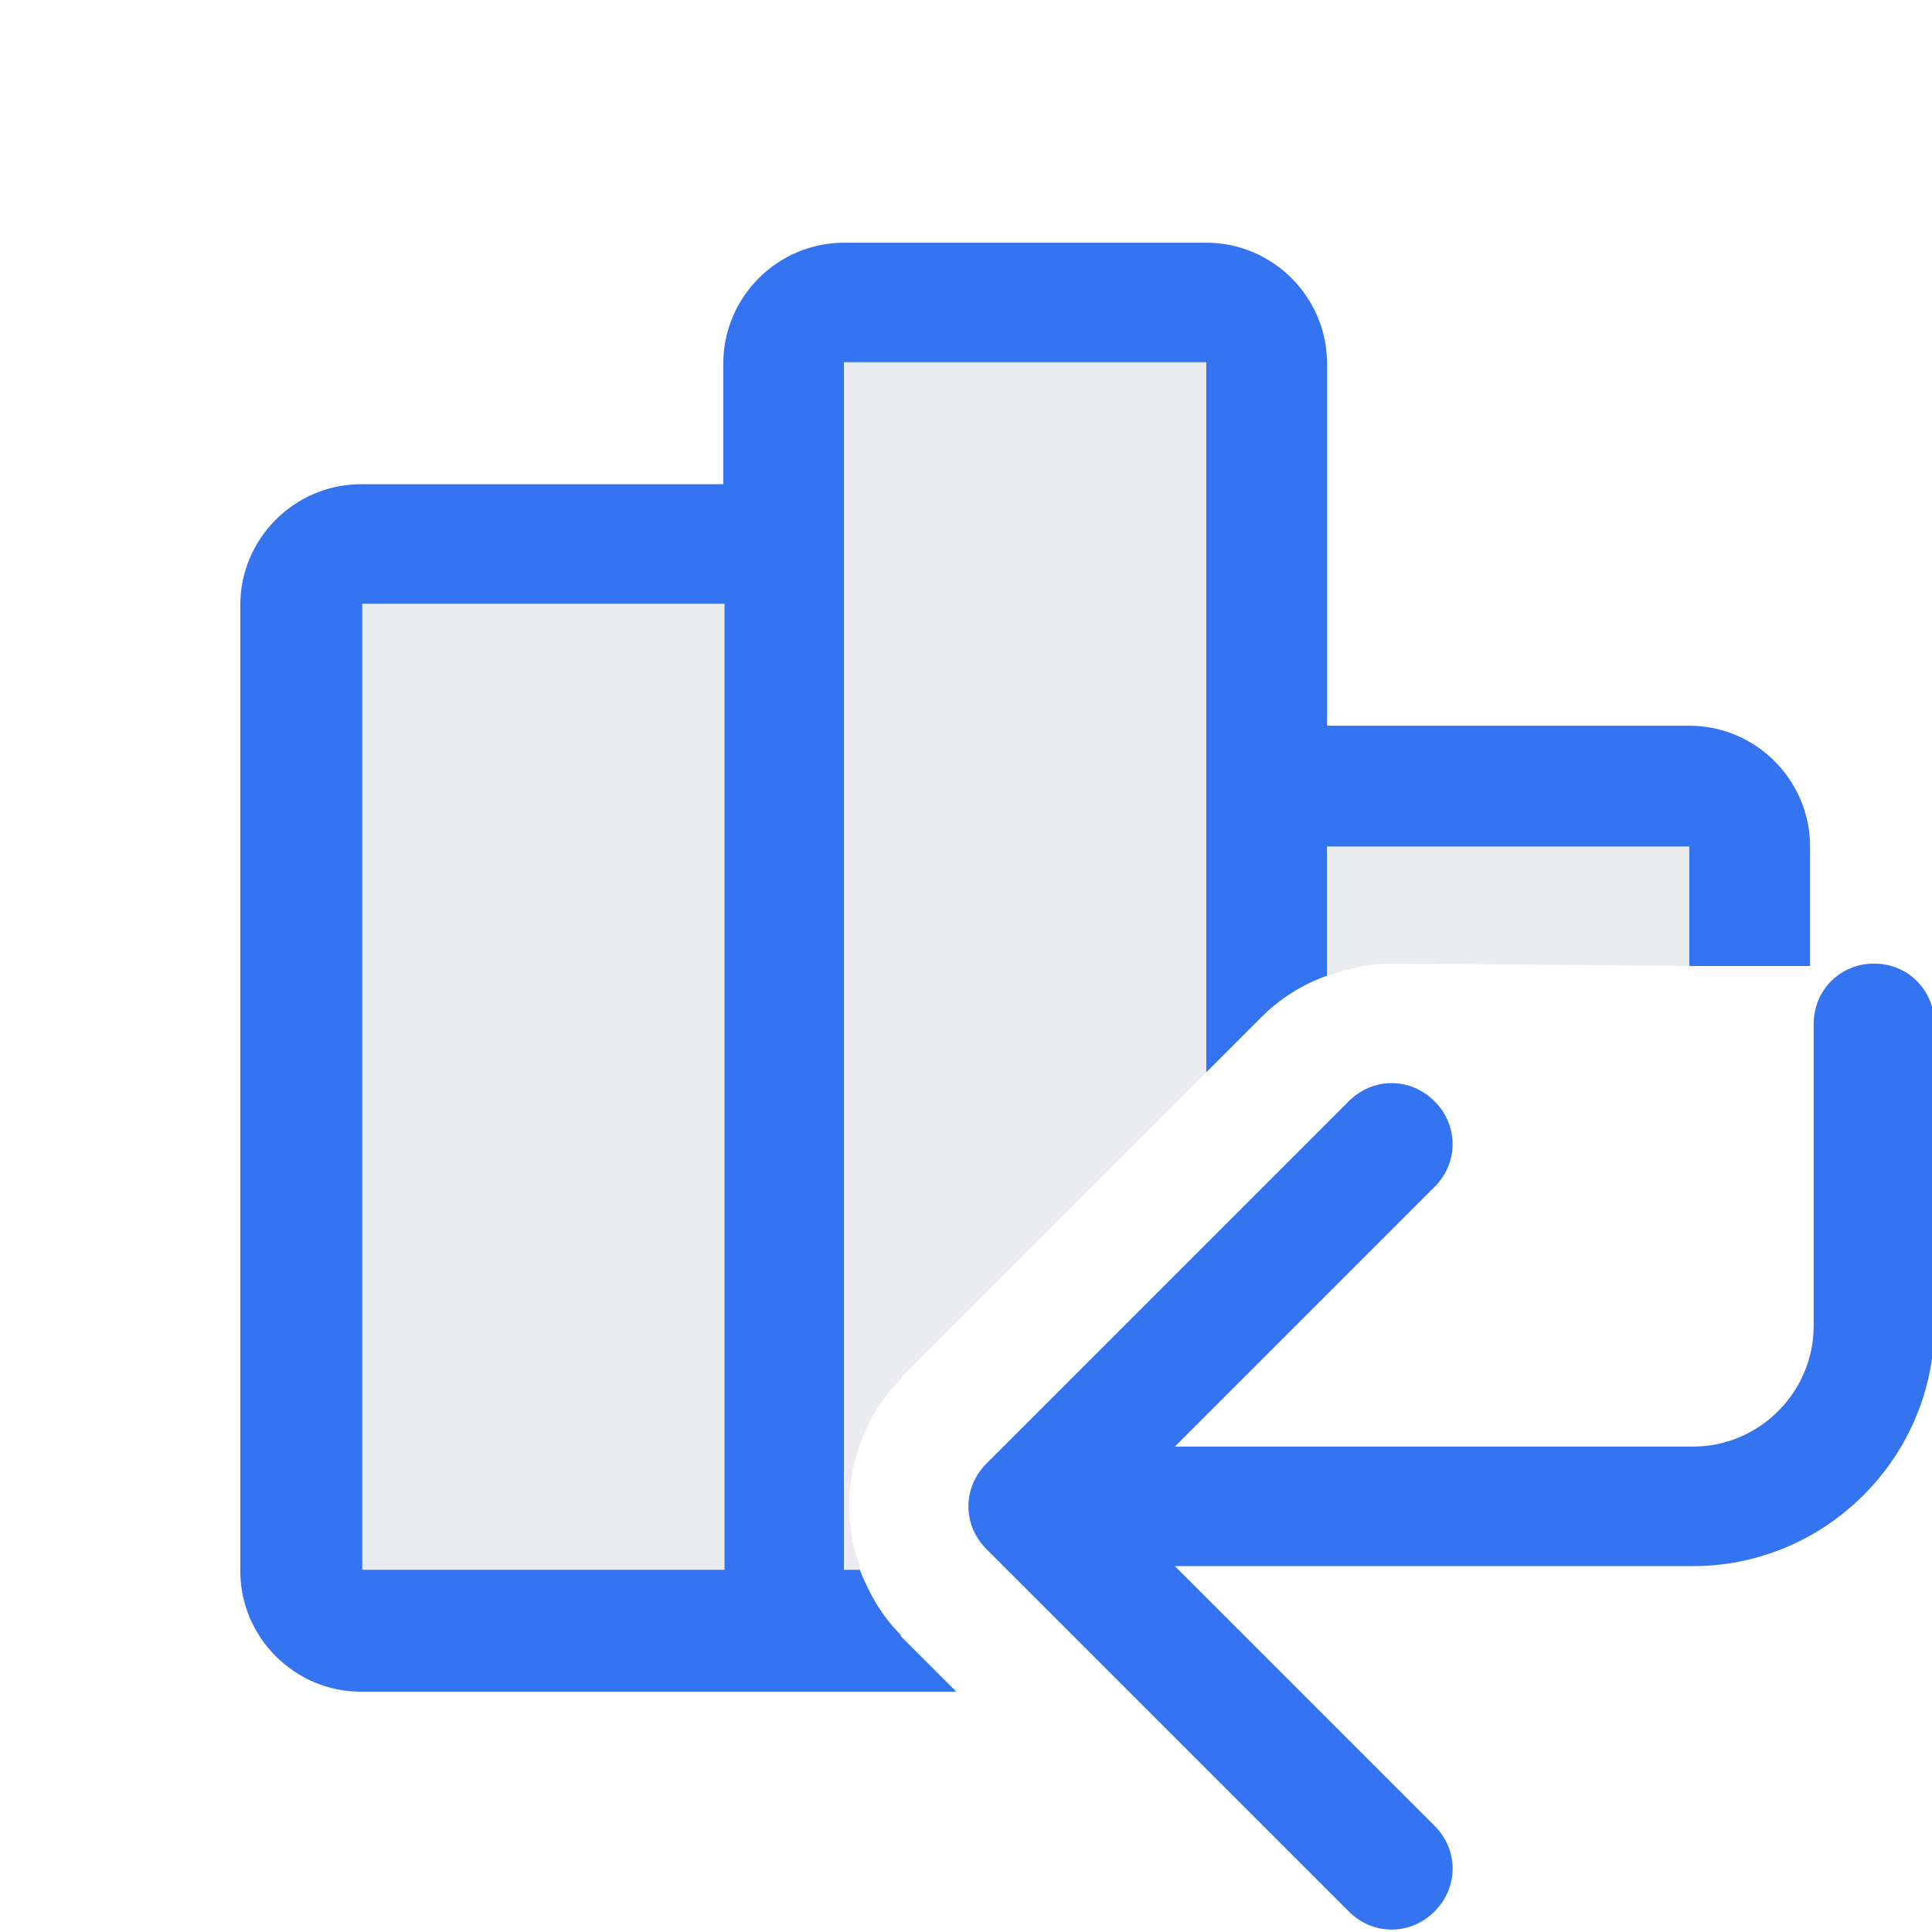
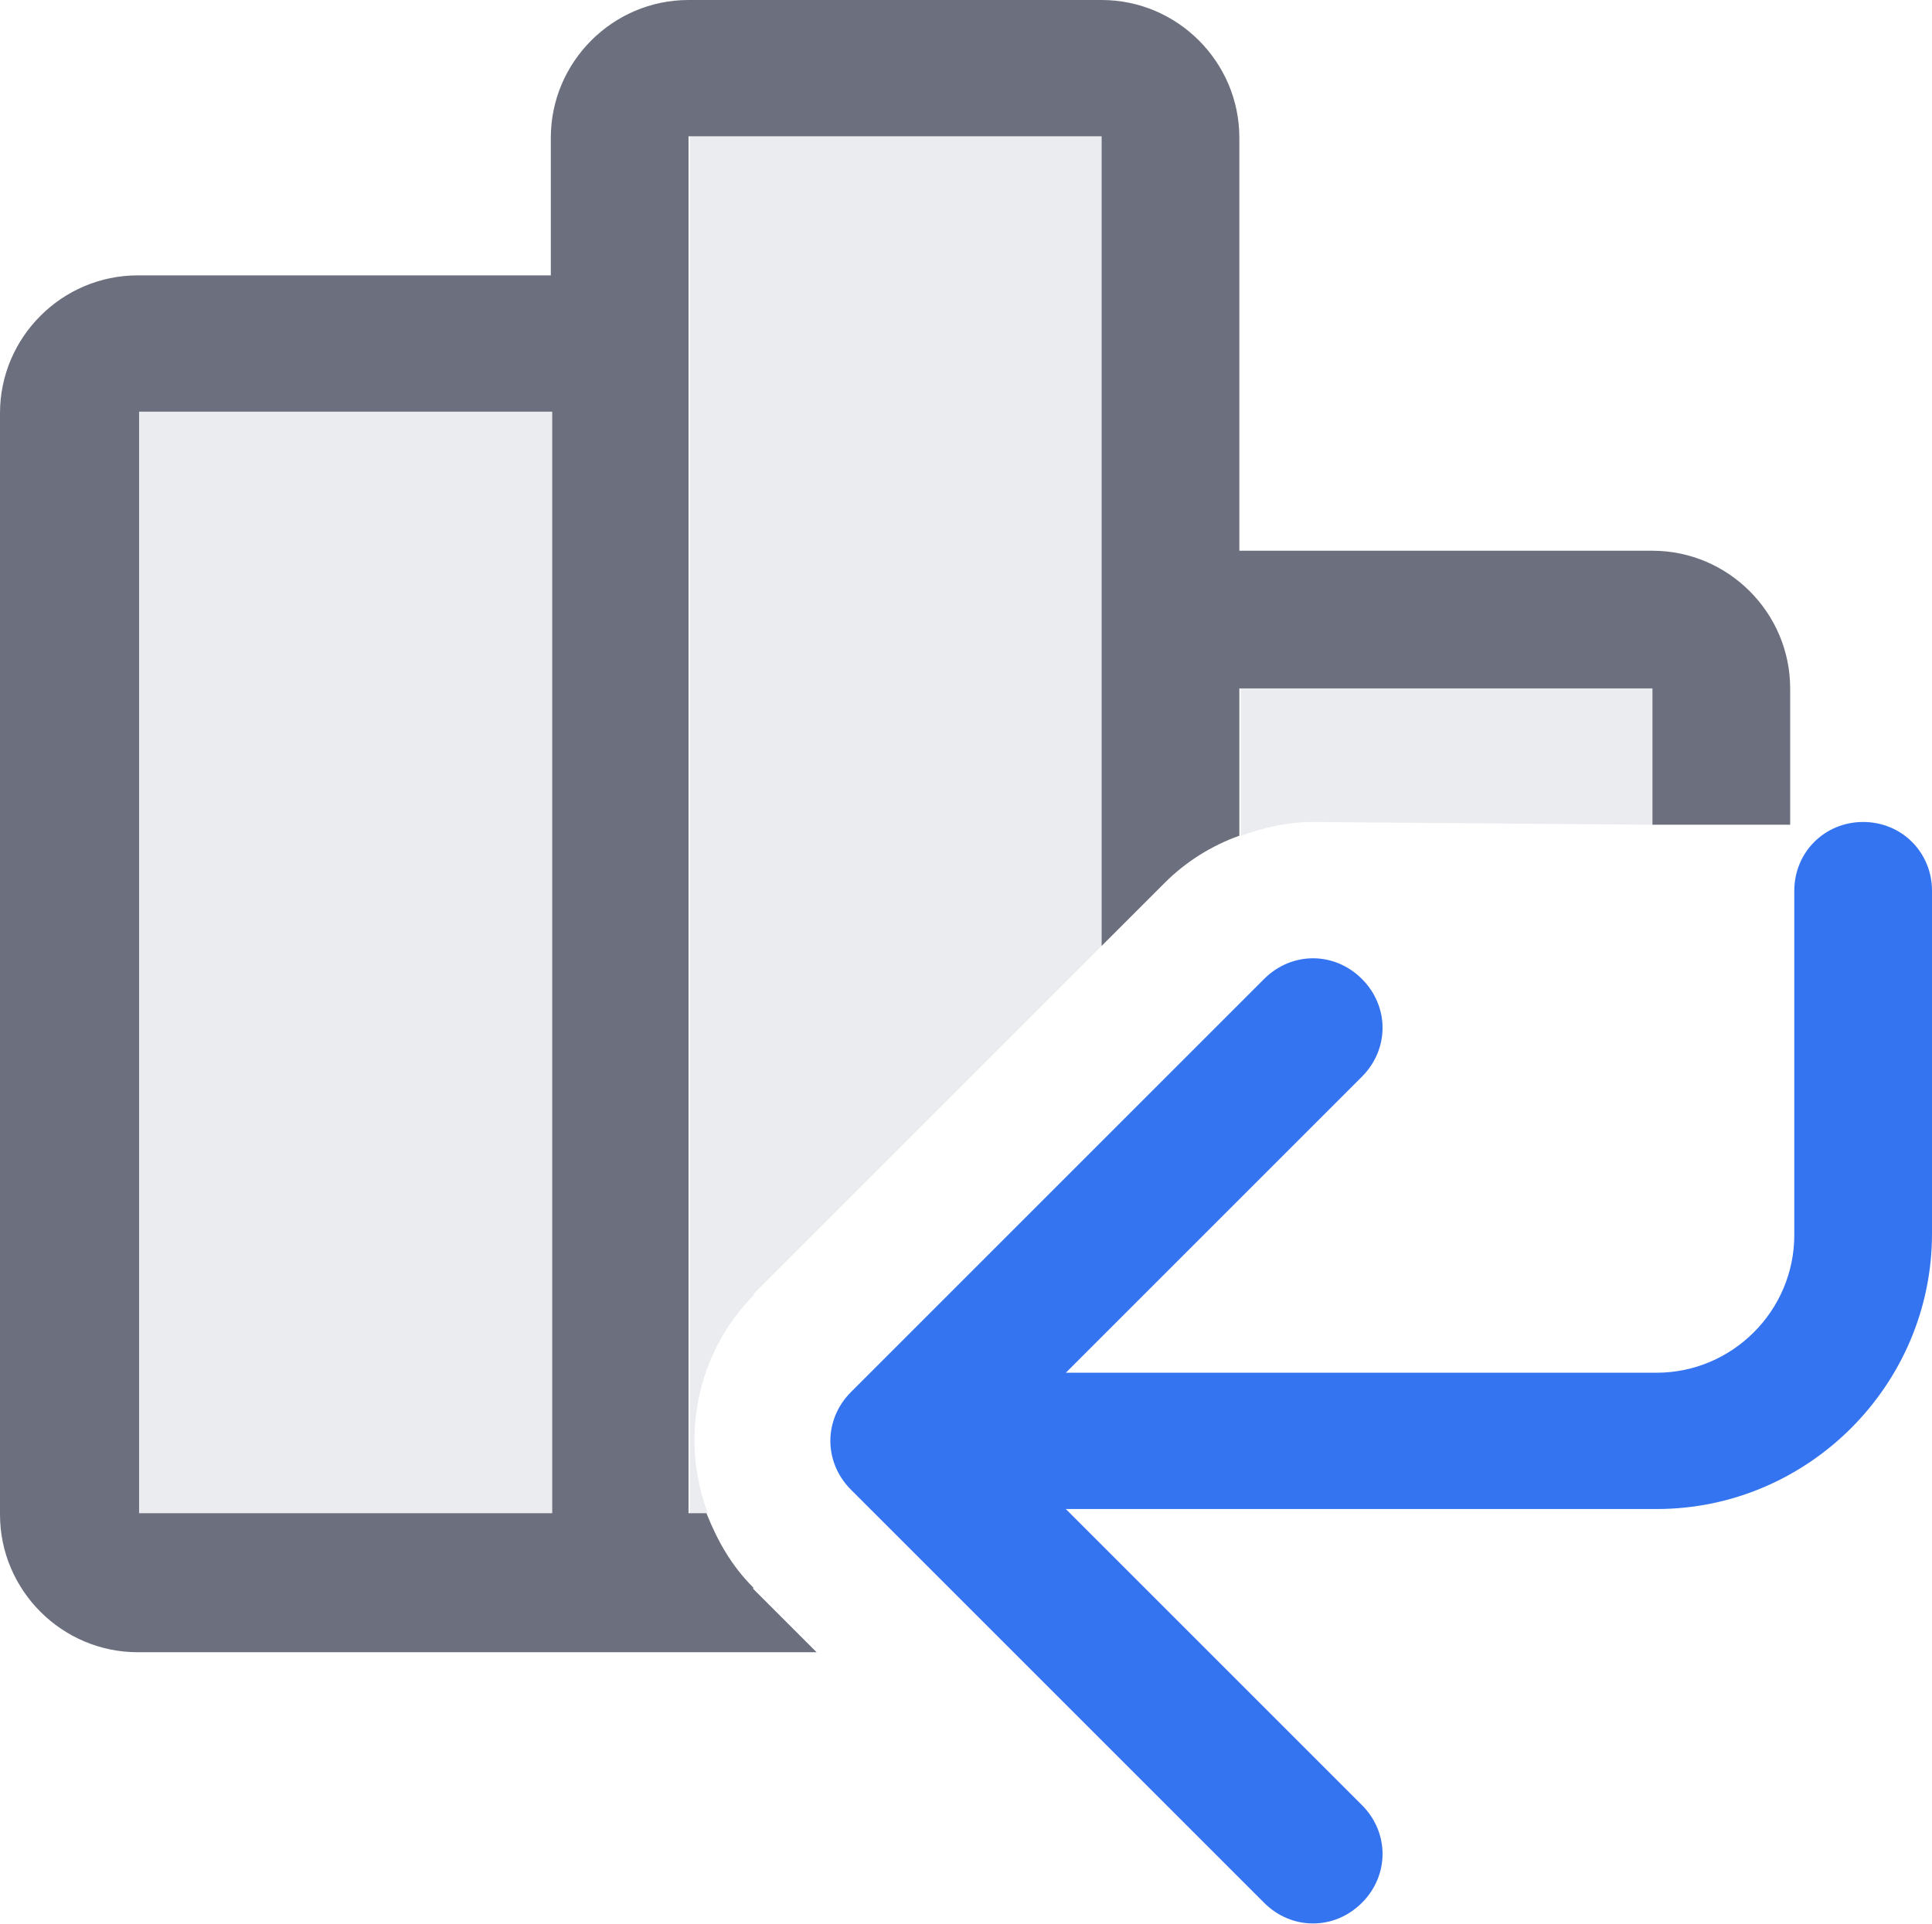
- <svg xmlns="http://www.w3.org/2000/svg" id="Ebene_1" version="1.1" viewBox="0 0 16 16">
+ <svg xmlns="http://www.w3.org/2000/svg" id="Ebene_1" version="1.1" viewBox="0 0 14.03 13.97">
  <defs>
    <style>
      .st0 {
-         fill-rule: evenodd;
+ 	    fill: #ebecf0;
      }

-       .st0, .st1 {
+ 	    .st1 {
        fill: #3574f0;
      }

      .st2 {
-         fill: #ebecf0;
+ 	    fill: #6c707e;
+ 	    fill-rule: evenodd;
      }
    </style>
  </defs>
-   <path class="st2" d="M6,13V5h-3v8h3Z" />
-   <path class="st2" d="M7.46,11.41l2.54-2.54V3h-3v10h.13c-.2-.53-.09-1.16.34-1.59Z" />
-   <path class="st2" d="M11.52,7.98l2.48.02v-.99h-3v1.07c.17-.06.34-.1.52-.1Z" />
-   <path class="st1" d="M16.02,8.48c0-.28-.22-.5-.5-.5s-.5.22-.5.5v2.5c0,.55-.45,1-1,1h-4.29l2.15-2.15c.2-.2.2-.51,0-.71-.2-.2-.51-.2-.71,0l-3,3c-.2.2-.2.51,0,.71l3,3c.2.2.51.2.71,0,.2-.2.2-.51,0-.71l-2.15-2.15h4.29c1.1,0,2-.9,2-2v-2.5Z" />
-   <path class="st0" d="M7.46,13.54c-.16-.16-.26-.34-.34-.54h-.13V3h3v5.88l.46-.46c.15-.15.34-.27.54-.34v-1.07h3v.99h1s0-.99,0-.99c0-.55-.45-1-1-1h-3v-3c0-.55-.45-1-1-1h-3c-.55,0-1,.45-1,1v1h-3c-.55,0-1,.45-1,1v8c0,.55.45,1,1,1h4.93l-.46-.46ZM3,13V5h3v8h-3Z" />
+   <path class="st0" d="M4.01,10.99V2.99H1.01v8h3Z" />
+   <path class="st0" d="M5.47,9.4l2.54-2.54V.99h-3v10h.13c-.2-.53-.09-1.16.34-1.59h-.01Z" />
+   <path class="st0" d="M9.53,5.97l2.48.02v-.99h-3v1.07c.17-.06.34-.1.52-.1Z" />
+   <path class="st1" d="M14.03,6.47c0-.28-.22-.5-.5-.5s-.5.22-.5.5v2.5c0,.55-.45,1-1,1h-4.29l2.15-2.15c.2-.2.2-.51,0-.71s-.51-.2-.71,0l-3,3c-.2.2-.2.51,0,.71l3,3c.2.2.51.2.71,0,.2-.2.2-.51,0-.71l-2.15-2.15h4.29c1.1,0,2-.9,2-2v-2.5h0Z" />
+   <path class="st2" d="M5.47,11.53c-.16-.16-.26-.34-.34-.54h-.13V.99h3v5.88l.46-.46c.15-.15.34-.27.54-.34v-1.07h3v.99h1v-.99c0-.55-.45-1-1-1h-3V1c0-.55-.45-1-1-1h-3c-.55,0-1,.45-1,1v1H1c-.55,0-1,.45-1,1v8c0,.55.45,1,1,1h4.93l-.46-.46h0ZM1.01,10.99V2.99h3v8H1.01Z" />
</svg>
